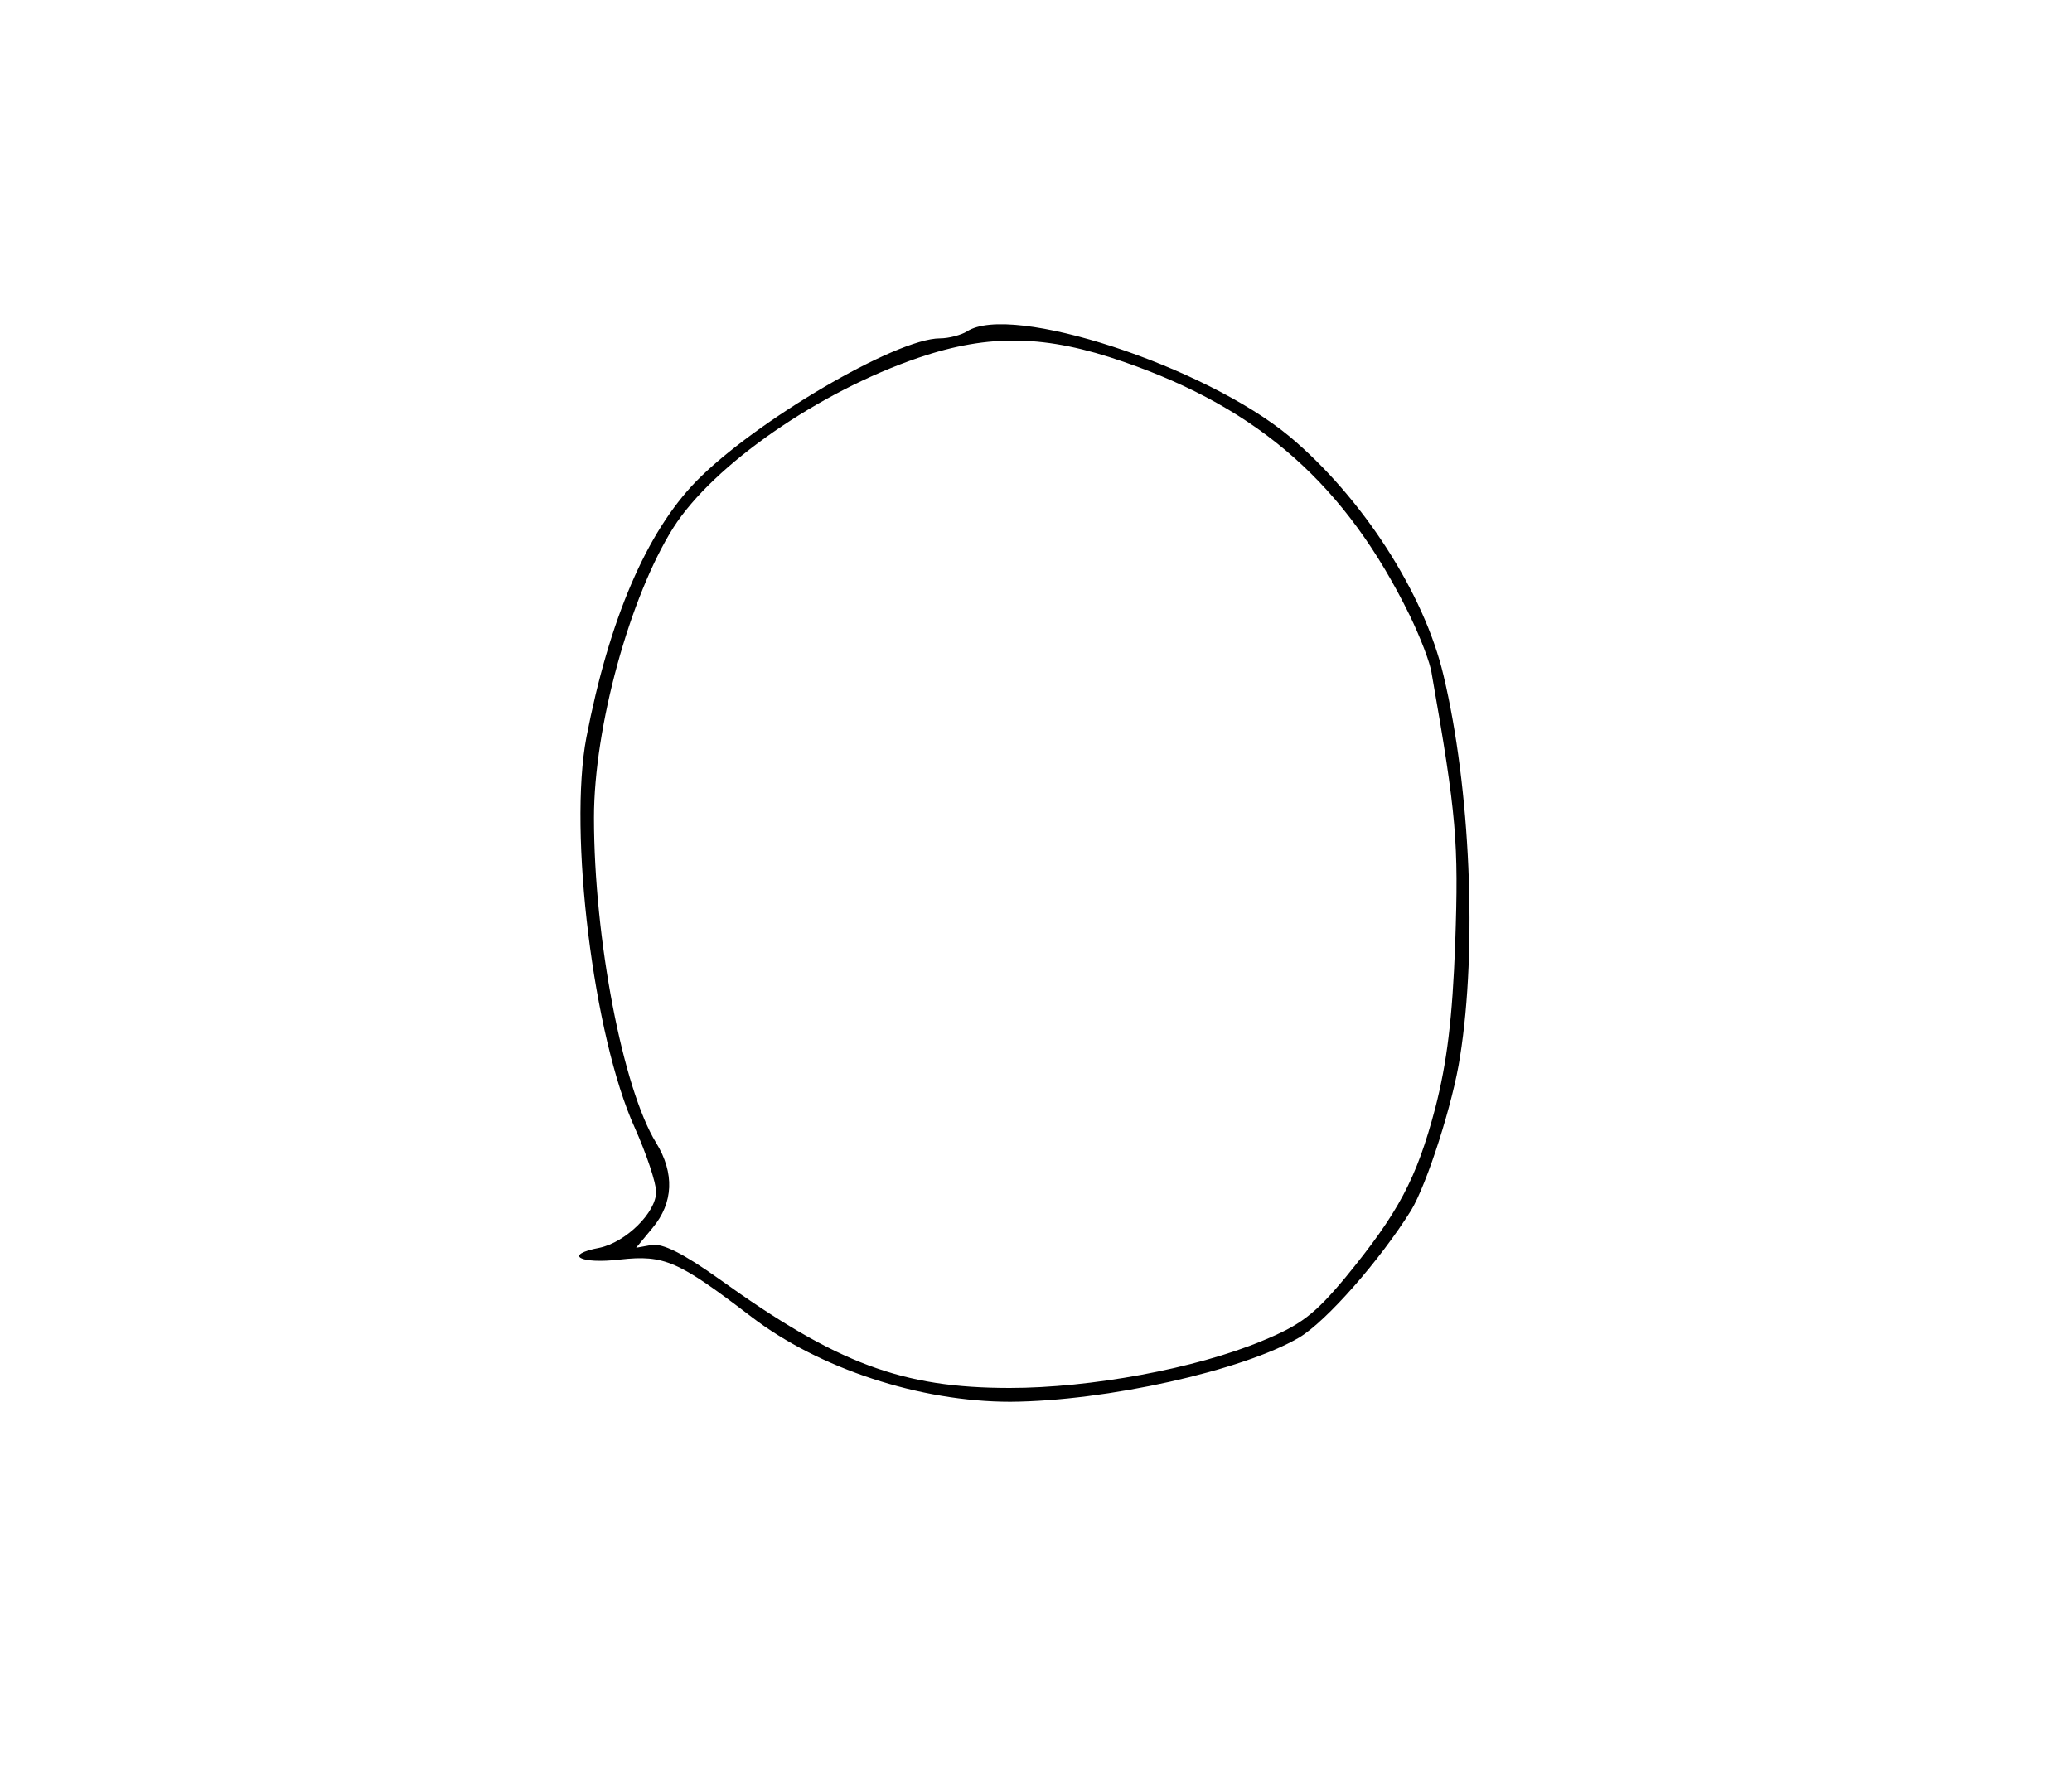
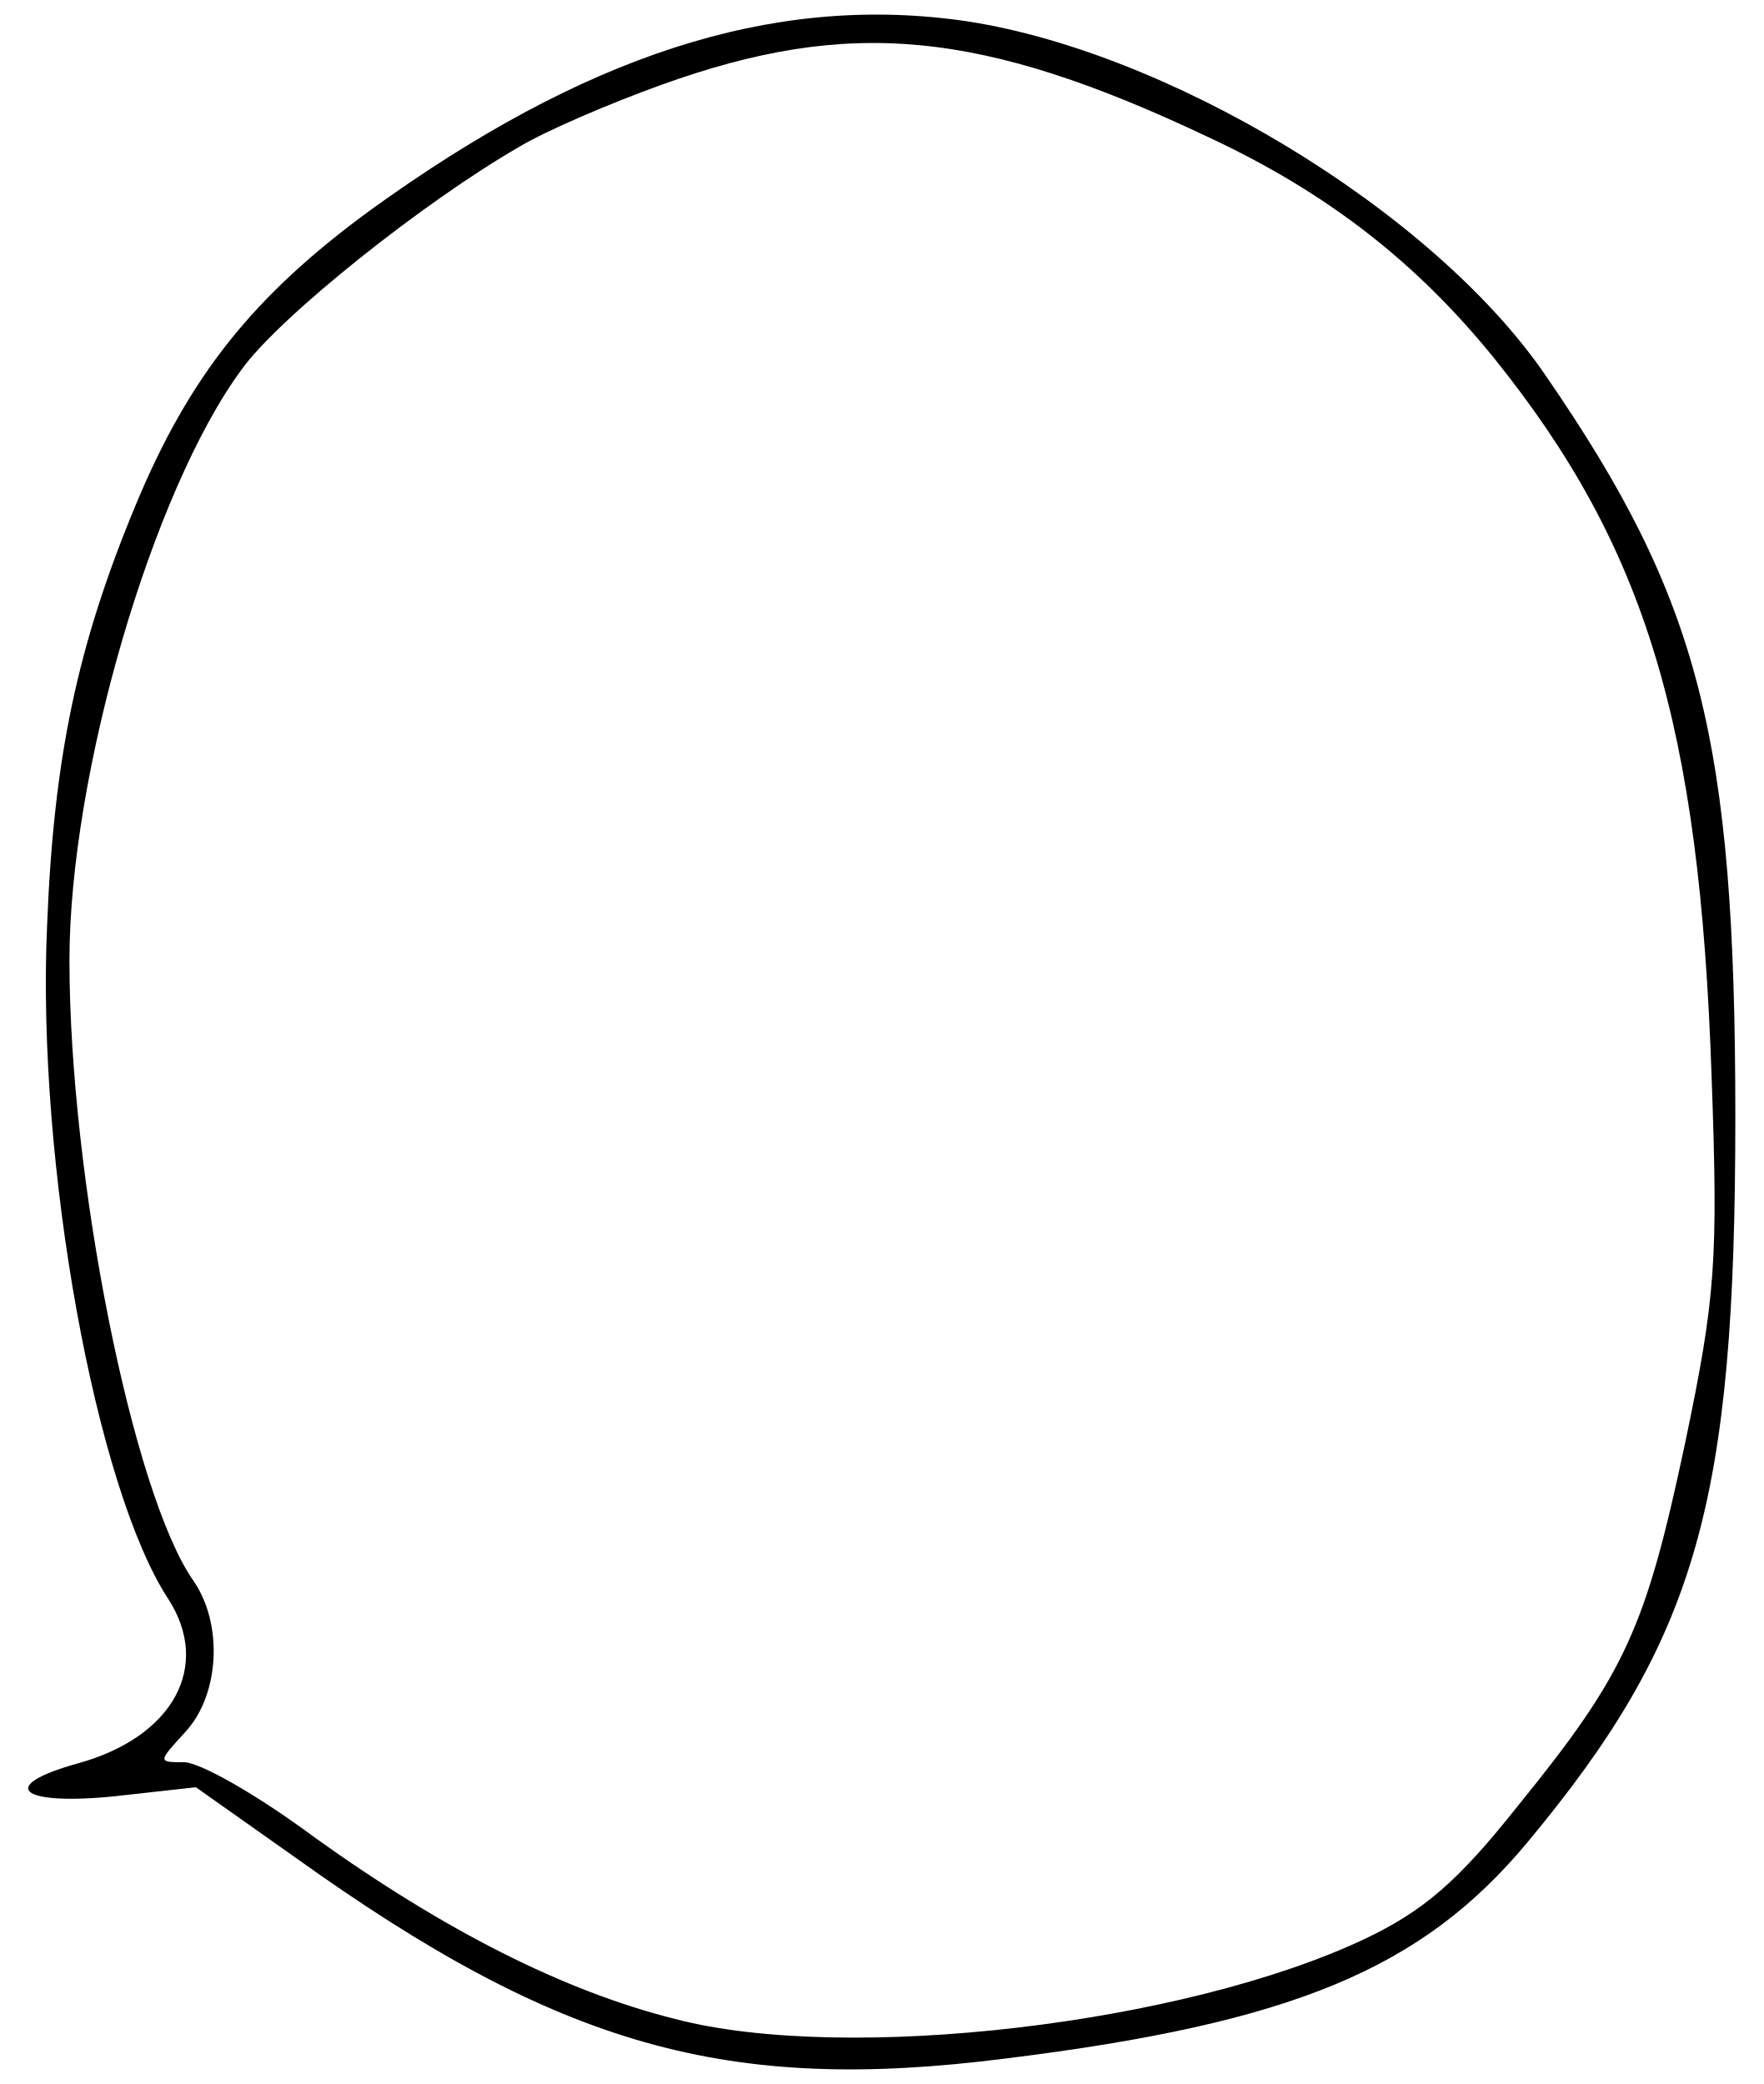
- <svg xmlns="http://www.w3.org/2000/svg" version="1.0" width="300pt" height="259pt" viewBox="0 0 300 259" preserveAspectRatio="xMidYMid meet">
-   <g transform="translate(0,259) scale(0.1,-0.1)" fill="#000000" stroke="none">
-     <path d="M1400 2110 c-8 -5 -26 -10 -39 -10 -64 0 -269 -121 -353 -207 -72 -74 -126 -200 -159 -371 -26 -137 10 -433 70 -565 17 -38 31 -80 31 -93 0 -30 -44 -73 -82 -81 -53 -10 -29 -24 30 -17 64 7 84 -2 190 -83 98 -75 244 -123 375 -123 139 1 336 45 418 93 40 24 117 112 162 184 23 38 61 156 71 223 25 157 15 389 -24 552 -28 119 -118 258 -223 346 -123 102 -403 194 -467 152z m227 -44 c197 -68 322 -179 414 -367 15 -31 30 -69 32 -85 36 -205 39 -244 34 -389 -4 -110 -12 -174 -29 -240 -27 -102 -53 -151 -130 -245 -45 -54 -65 -69 -121 -92 -96 -40 -248 -68 -365 -68 -156 0 -250 35 -421 158 -52 37 -82 52 -98 49 l-22 -4 24 29 c30 36 32 79 5 123 -48 78 -90 295 -90 471 0 131 52 320 115 420 58 91 211 197 355 246 103 35 185 33 297 -6z" />
+ <svg xmlns="http://www.w3.org/2000/svg" id="ewlD1ZuQnm91" viewBox="0 0 220 260" shape-rendering="geometricPrecision" text-rendering="geometricPrecision" project-id="a647eb2f779348f1ba5171a9e1c052ff" export-id="1a41e462d54f45dfbda7dd5eea25a2e9" cached="false">
+   <g transform="matrix(-.164287 0 0-.164287 360.2388 349.6408)">
+     <path d="M1465,2113c-155-21-360-144-446-270-117-170-144-275-144-563c0-293,29-396,158-551c80-96,178-137,396-164c212-27,339,9,540,153l75,53l63-7c71-7,88,8,27,25-73,20-102,74-69,125c55,84,100,331,92,511-5,128-23,213-67,319-41,99-90,160-179,225-162,117-303,163-446,144Zm225-49c39-14,88-35,108-47c73-42,182-129,211-169c68-92,131-308,131-449c0-165-48-405-94-471-23-33-20-87,6-115c21-23,21-23,1-23-12,0-56-25-99-57-99-71-190-117-274-138-130-34-387-4-524,61-44,21-70,43-116,101-82,101-97,135-127,276-23,110-25,138-20,277c9,268,50,403,165,546c59,73,127,126,217,168c173,82,273,91,415,40Z" />
  </g>
</svg>
